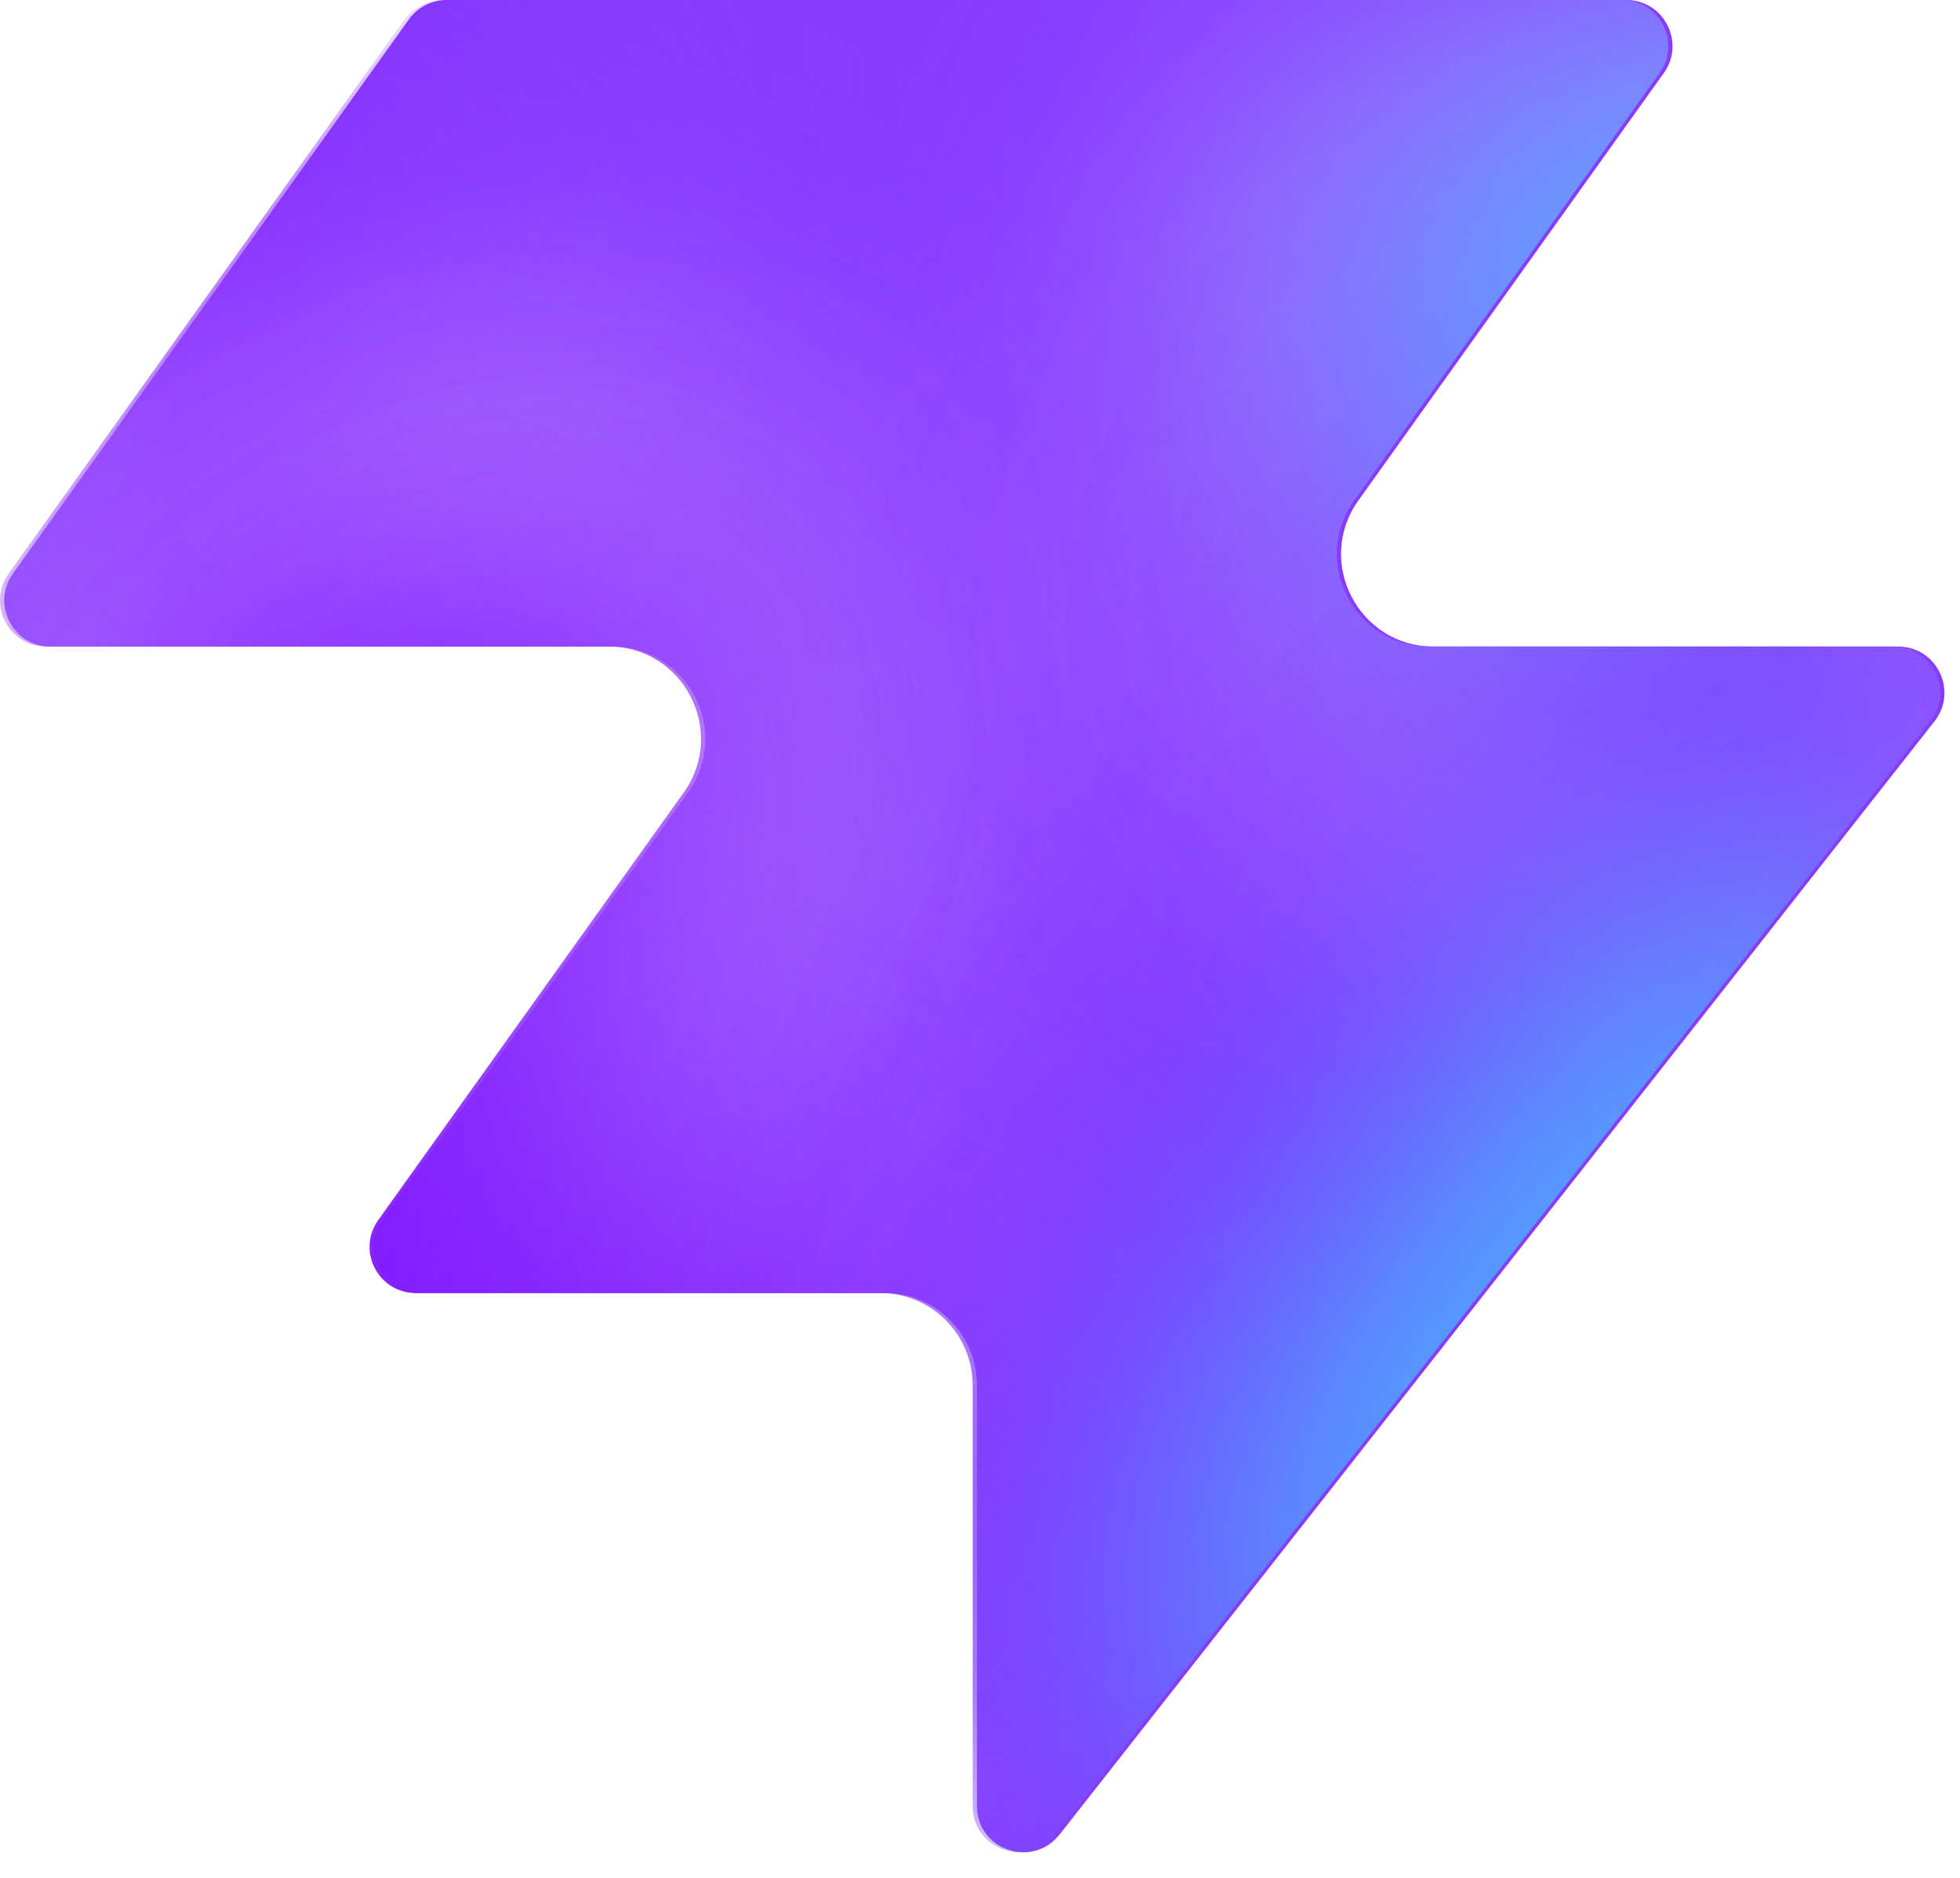
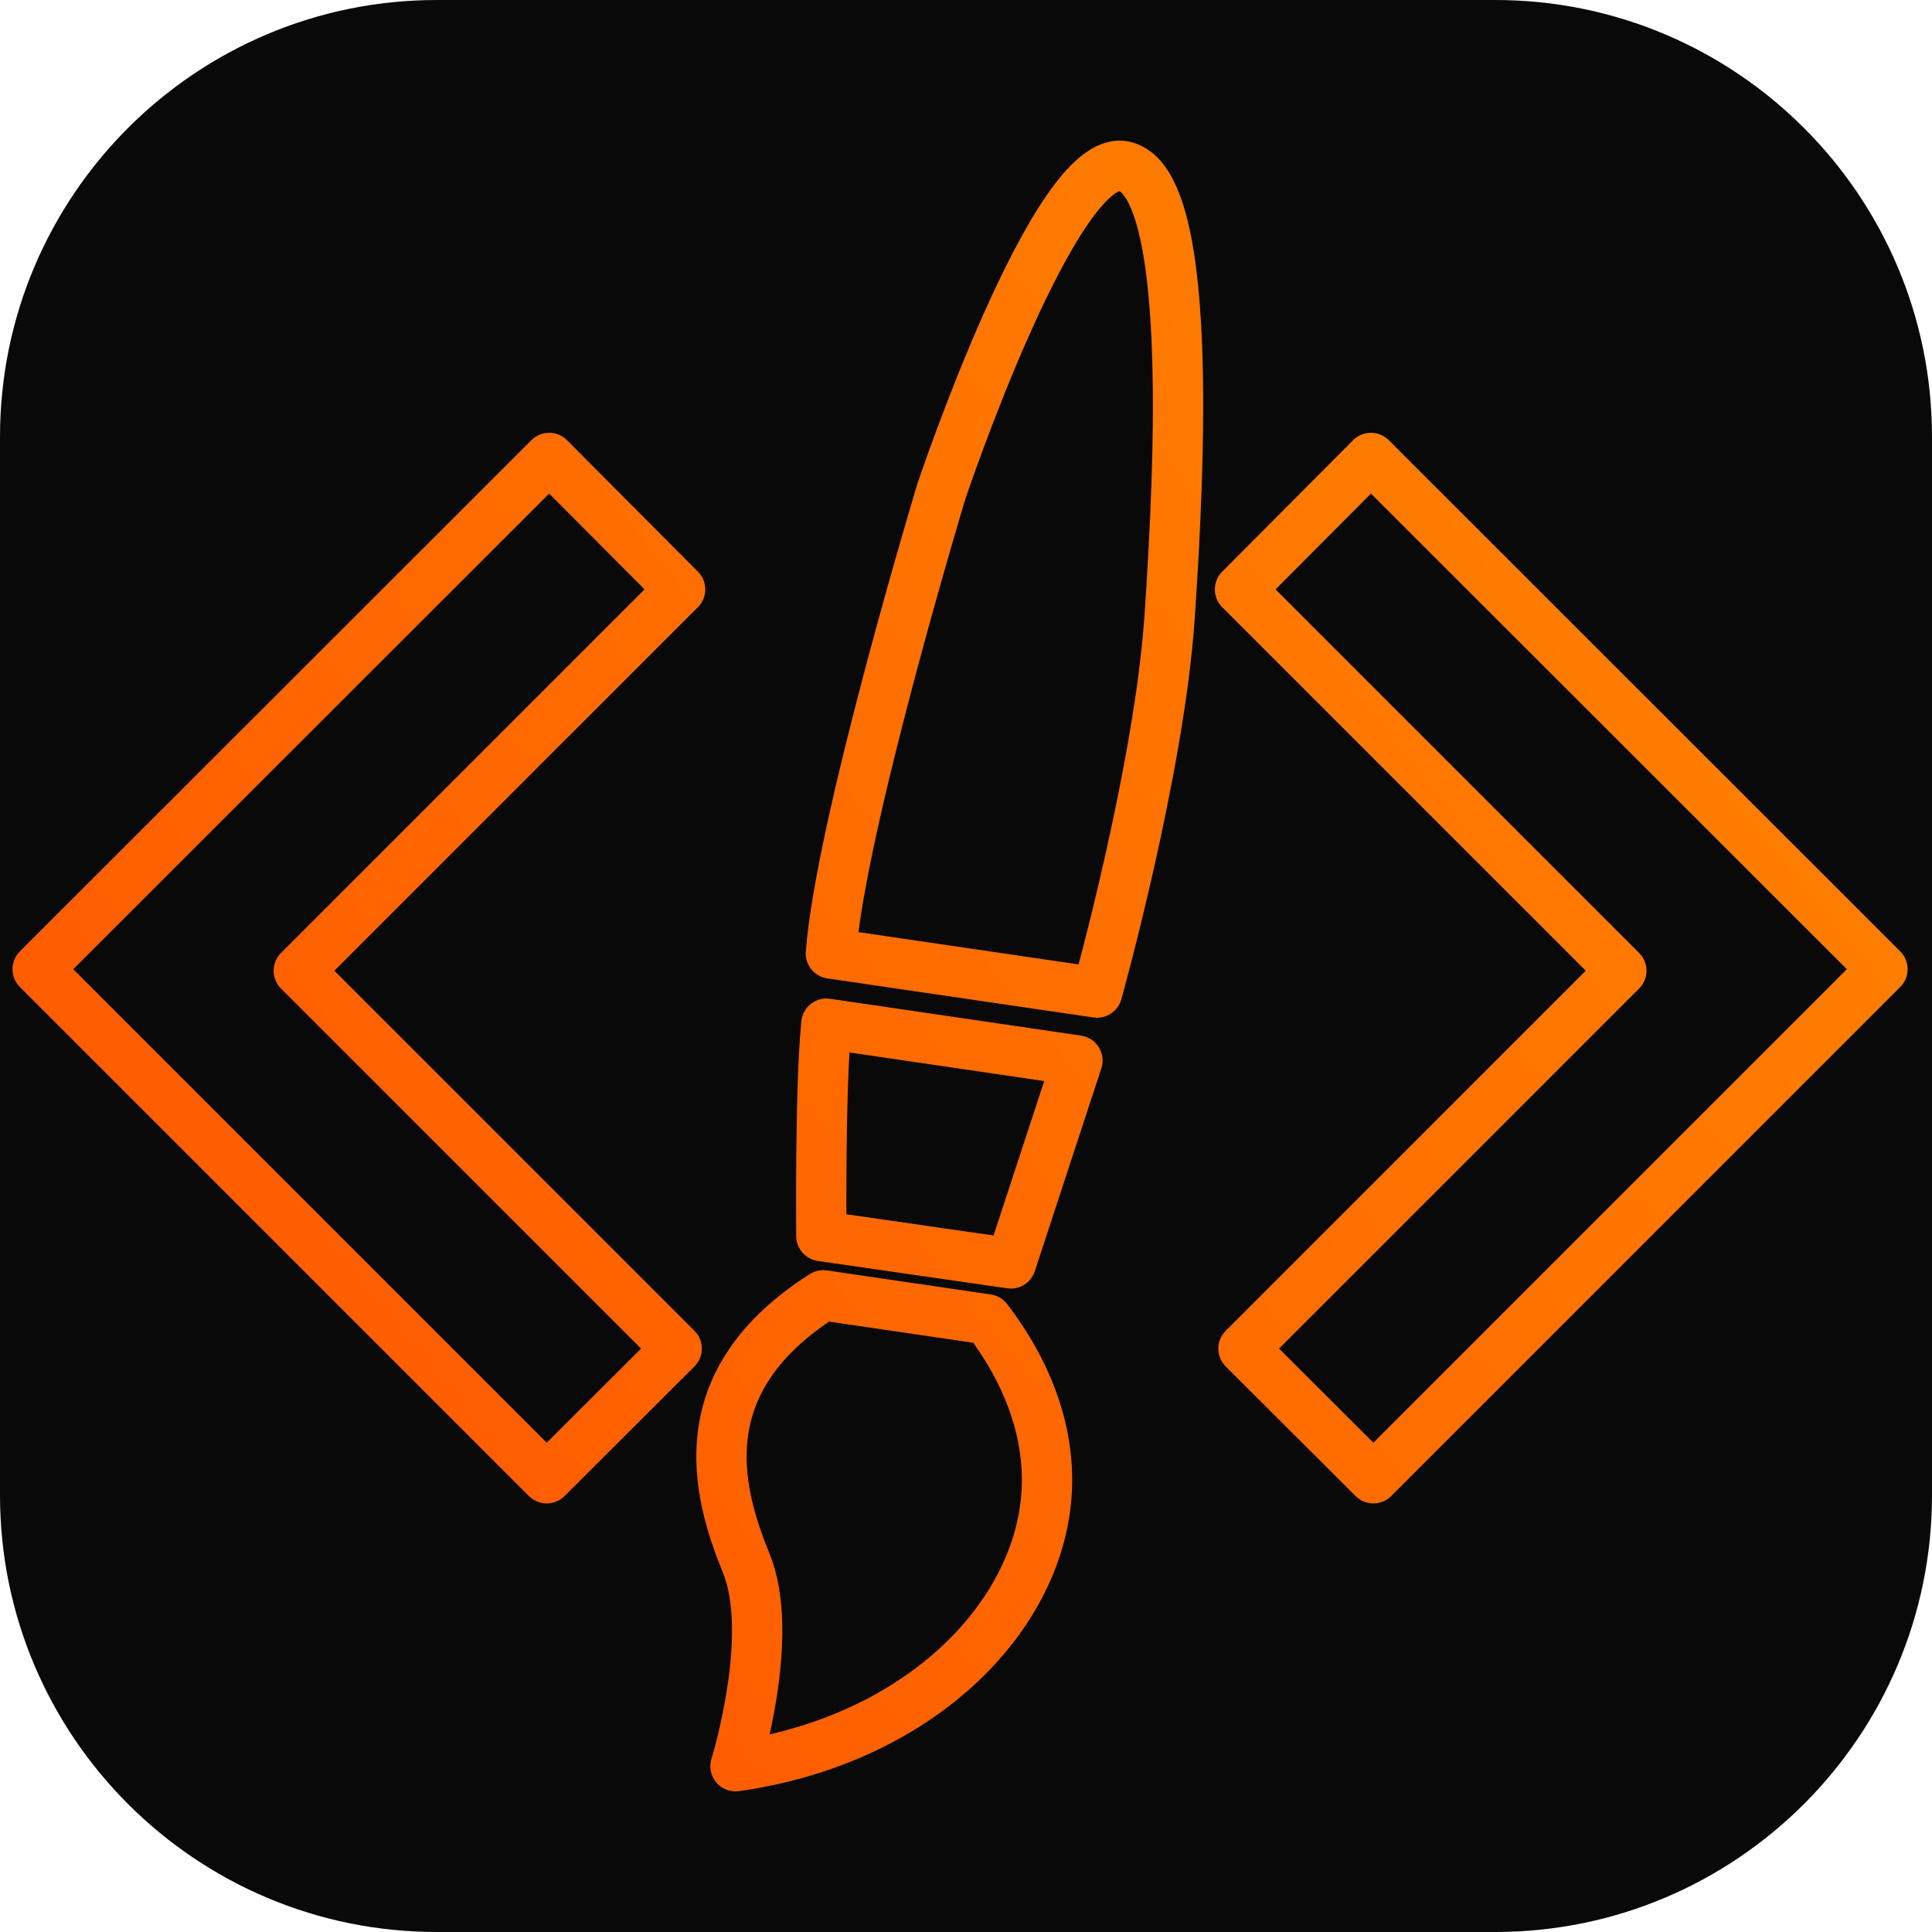
- <svg xmlns="http://www.w3.org/2000/svg" width="48" height="46" fill="none" viewBox="0 0 48 46">
-   <path fill="#863bff" d="M25.946 44.938c-.664.845-2.021.375-2.021-.698V33.937a2.26 2.26 0 0 0-2.262-2.262H10.287c-.92 0-1.456-1.04-.92-1.788l7.48-10.471c1.07-1.497 0-3.578-1.842-3.578H1.237c-.92 0-1.456-1.04-.92-1.788L10.013.474c.214-.297.556-.474.92-.474h28.894c.92 0 1.456 1.04.92 1.788l-7.48 10.471c-1.07 1.498 0 3.579 1.842 3.579h11.377c.943 0 1.473 1.088.89 1.83L25.947 44.94z" style="fill:#863bff;fill:color(display-p3 .525 .23 1);fill-opacity:1" />
-   <mask id="a" width="48" height="46" x="0" y="0" maskUnits="userSpaceOnUse" style="mask-type:alpha">
-     <path fill="#000" d="M25.842 44.938c-.664.844-2.021.375-2.021-.698V33.937a2.26 2.26 0 0 0-2.262-2.262H10.183c-.92 0-1.456-1.04-.92-1.788l7.48-10.471c1.07-1.498 0-3.579-1.842-3.579H1.133c-.92 0-1.456-1.04-.92-1.787L9.91.473c.214-.297.556-.474.92-.474h28.894c.92 0 1.456 1.04.92 1.788l-7.48 10.471c-1.07 1.498 0 3.578 1.842 3.578h11.377c.943 0 1.473 1.088.89 1.832L25.843 44.94z" style="fill:#000;fill-opacity:1" />
-   </mask>
-   <g mask="url(#a)">
-     <g filter="url(#b)">
-       <ellipse cx="5.508" cy="14.704" fill="#ede6ff" rx="5.508" ry="14.704" style="fill:#ede6ff;fill:color(display-p3 .927 .903 1);fill-opacity:1" transform="matrix(.00324 1 1 -.00324 -4.47 31.516)" />
-     </g>
-     <g filter="url(#c)">
-       <ellipse cx="10.399" cy="29.851" fill="#ede6ff" rx="10.399" ry="29.851" style="fill:#ede6ff;fill:color(display-p3 .927 .903 1);fill-opacity:1" transform="matrix(.00324 1 1 -.00324 -39.328 7.883)" />
-     </g>
-     <g filter="url(#d)">
-       <ellipse cx="5.508" cy="30.487" fill="#7e14ff" rx="5.508" ry="30.487" style="fill:#7e14ff;fill:color(display-p3 .492 .077 1);fill-opacity:1" transform="rotate(89.814 -25.913 -14.639)scale(1 -1)" />
-     </g>
-     <g filter="url(#e)">
-       <ellipse cx="5.508" cy="30.599" fill="#7e14ff" rx="5.508" ry="30.599" style="fill:#7e14ff;fill:color(display-p3 .492 .077 1);fill-opacity:1" transform="rotate(89.814 -32.644 -3.334)scale(1 -1)" />
-     </g>
-     <g filter="url(#f)">
-       <ellipse cx="5.508" cy="30.599" fill="#7e14ff" rx="5.508" ry="30.599" style="fill:#7e14ff;fill:color(display-p3 .492 .077 1);fill-opacity:1" transform="matrix(.00324 1 1 -.00324 -34.34 30.47)" />
-     </g>
-     <g filter="url(#g)">
-       <ellipse cx="14.072" cy="22.078" fill="#ede6ff" rx="14.072" ry="22.078" style="fill:#ede6ff;fill:color(display-p3 .927 .903 1);fill-opacity:1" transform="rotate(93.35 24.506 48.493)scale(-1 1)" />
-     </g>
-     <g filter="url(#h)">
-       <ellipse cx="3.47" cy="21.501" fill="#7e14ff" rx="3.47" ry="21.501" style="fill:#7e14ff;fill:color(display-p3 .492 .077 1);fill-opacity:1" transform="rotate(89.009 28.708 47.59)scale(-1 1)" />
-     </g>
-     <g filter="url(#i)">
-       <ellipse cx="3.47" cy="21.501" fill="#7e14ff" rx="3.47" ry="21.501" style="fill:#7e14ff;fill:color(display-p3 .492 .077 1);fill-opacity:1" transform="rotate(89.009 28.708 47.59)scale(-1 1)" />
-     </g>
-     <g filter="url(#j)">
-       <ellipse cx=".387" cy="8.972" fill="#7e14ff" rx="4.407" ry="29.108" style="fill:#7e14ff;fill:color(display-p3 .492 .077 1);fill-opacity:1" transform="rotate(39.51 .387 8.972)" />
-     </g>
-     <g filter="url(#k)">
-       <ellipse cx="47.523" cy="-6.092" fill="#7e14ff" rx="4.407" ry="29.108" style="fill:#7e14ff;fill:color(display-p3 .492 .077 1);fill-opacity:1" transform="rotate(37.892 47.523 -6.092)" />
-     </g>
-     <g filter="url(#l)">
-       <ellipse cx="41.412" cy="6.333" fill="#47bfff" rx="5.971" ry="9.665" style="fill:#47bfff;fill:color(display-p3 .28 .748 1);fill-opacity:1" transform="rotate(37.892 41.412 6.333)" />
-     </g>
-     <g filter="url(#m)">
-       <ellipse cx="-1.879" cy="38.332" fill="#7e14ff" rx="4.407" ry="29.108" style="fill:#7e14ff;fill:color(display-p3 .492 .077 1);fill-opacity:1" transform="rotate(37.892 -1.88 38.332)" />
-     </g>
-     <g filter="url(#n)">
-       <ellipse cx="-1.879" cy="38.332" fill="#7e14ff" rx="4.407" ry="29.108" style="fill:#7e14ff;fill:color(display-p3 .492 .077 1);fill-opacity:1" transform="rotate(37.892 -1.88 38.332)" />
-     </g>
-     <g filter="url(#o)">
-       <ellipse cx="35.651" cy="29.907" fill="#7e14ff" rx="4.407" ry="29.108" style="fill:#7e14ff;fill:color(display-p3 .492 .077 1);fill-opacity:1" transform="rotate(37.892 35.651 29.907)" />
-     </g>
-     <g filter="url(#p)">
-       <ellipse cx="38.418" cy="32.4" fill="#47bfff" rx="5.971" ry="15.297" style="fill:#47bfff;fill:color(display-p3 .28 .748 1);fill-opacity:1" transform="rotate(37.892 38.418 32.4)" />
-     </g>
+ <svg xmlns="http://www.w3.org/2000/svg" width="100%" height="100%" viewBox="0 0 48 48" version="1.1" xml:space="preserve" style="fill-rule:evenodd;clip-rule:evenodd;stroke-linecap:round;stroke-linejoin:round;stroke-miterlimit:10;">
+   <path d="M48,10.852C48,4.863 43.137,0 37.148,0L10.852,0C4.863,0 0,4.863 0,10.852L0,37.148C0,43.137 4.863,48 10.852,48L37.148,48C43.137,48 48,43.137 48,37.148L48,10.852Z" style="fill:rgb(9,9,9);" />
+   <g id="Forma-4-copiar-3" transform="matrix(0.025276,0,0,0.025276,-2.725442,-1.886812)">
+     <path d="M1078.162,1371.508C1117.618,1422.926 1140.88,1482.901 1136.431,1544.296C1127.553,1666.838 1009.102,1785.509 830.789,1810.716C830.789,1810.716 870.58,1682.831 841.344,1611.216C812.108,1539.6 784.041,1432.324 917.088,1347.868L1078.162,1371.508ZM920.136,1080.848L1166.867,1117.061L1101.453,1316.5L915.176,1289.611C915.176,1289.611 913.744,1143.465 920.136,1080.848ZM924.551,1011.885C933.944,885.902 1033.027,557.927 1033.027,557.927C1033.027,557.927 1145.533,222.272 1213.116,238.152C1280.698,254.031 1267.699,530.405 1257.466,681.224C1247.233,832.043 1186.179,1050.284 1186.179,1050.284L924.551,1011.885ZM647.653,524.792L776.332,654.011L401.522,1028.821L772.944,1400.244L645.238,1527.691L144.847,1027.3L647.653,524.792ZM1455.358,524.792L1958.165,1027.3L1457.774,1527.691L1330.068,1400.244L1701.49,1028.821L1326.68,654.011L1455.358,524.792Z" style="fill:none;stroke:url(#_Linear1);stroke-width:49.45px;" />
  </g>
  <defs>
-     <filter id="b" width="60.045" height="41.654" x="-19.77" y="16.149" color-interpolation-filters="sRGB" filterUnits="userSpaceOnUse">
-       <feFlood flood-opacity="0" result="BackgroundImageFix" />
-       <feBlend in="SourceGraphic" in2="BackgroundImageFix" result="shape" />
-       <feGaussianBlur result="effect1_foregroundBlur_2002_17158" stdDeviation="7.659" />
-     </filter>
-     <filter id="c" width="90.34" height="51.437" x="-54.613" y="-7.533" color-interpolation-filters="sRGB" filterUnits="userSpaceOnUse">
-       <feFlood flood-opacity="0" result="BackgroundImageFix" />
-       <feBlend in="SourceGraphic" in2="BackgroundImageFix" result="shape" />
-       <feGaussianBlur result="effect1_foregroundBlur_2002_17158" stdDeviation="7.659" />
-     </filter>
-     <filter id="d" width="79.355" height="29.4" x="-49.64" y="2.03" color-interpolation-filters="sRGB" filterUnits="userSpaceOnUse">
-       <feFlood flood-opacity="0" result="BackgroundImageFix" />
-       <feBlend in="SourceGraphic" in2="BackgroundImageFix" result="shape" />
-       <feGaussianBlur result="effect1_foregroundBlur_2002_17158" stdDeviation="4.596" />
-     </filter>
-     <filter id="e" width="79.579" height="29.4" x="-45.045" y="20.029" color-interpolation-filters="sRGB" filterUnits="userSpaceOnUse">
-       <feFlood flood-opacity="0" result="BackgroundImageFix" />
-       <feBlend in="SourceGraphic" in2="BackgroundImageFix" result="shape" />
-       <feGaussianBlur result="effect1_foregroundBlur_2002_17158" stdDeviation="4.596" />
-     </filter>
-     <filter id="f" width="79.579" height="29.4" x="-43.513" y="21.178" color-interpolation-filters="sRGB" filterUnits="userSpaceOnUse">
-       <feFlood flood-opacity="0" result="BackgroundImageFix" />
-       <feBlend in="SourceGraphic" in2="BackgroundImageFix" result="shape" />
-       <feGaussianBlur result="effect1_foregroundBlur_2002_17158" stdDeviation="4.596" />
-     </filter>
-     <filter id="g" width="74.749" height="58.852" x="15.756" y="-17.901" color-interpolation-filters="sRGB" filterUnits="userSpaceOnUse">
-       <feFlood flood-opacity="0" result="BackgroundImageFix" />
-       <feBlend in="SourceGraphic" in2="BackgroundImageFix" result="shape" />
-       <feGaussianBlur result="effect1_foregroundBlur_2002_17158" stdDeviation="7.659" />
-     </filter>
-     <filter id="h" width="61.377" height="25.362" x="23.548" y="2.284" color-interpolation-filters="sRGB" filterUnits="userSpaceOnUse">
-       <feFlood flood-opacity="0" result="BackgroundImageFix" />
-       <feBlend in="SourceGraphic" in2="BackgroundImageFix" result="shape" />
-       <feGaussianBlur result="effect1_foregroundBlur_2002_17158" stdDeviation="4.596" />
-     </filter>
-     <filter id="i" width="61.377" height="25.362" x="23.548" y="2.284" color-interpolation-filters="sRGB" filterUnits="userSpaceOnUse">
-       <feFlood flood-opacity="0" result="BackgroundImageFix" />
-       <feBlend in="SourceGraphic" in2="BackgroundImageFix" result="shape" />
-       <feGaussianBlur result="effect1_foregroundBlur_2002_17158" stdDeviation="4.596" />
-     </filter>
-     <filter id="j" width="56.045" height="63.649" x="-27.636" y="-22.853" color-interpolation-filters="sRGB" filterUnits="userSpaceOnUse">
-       <feFlood flood-opacity="0" result="BackgroundImageFix" />
-       <feBlend in="SourceGraphic" in2="BackgroundImageFix" result="shape" />
-       <feGaussianBlur result="effect1_foregroundBlur_2002_17158" stdDeviation="4.596" />
-     </filter>
-     <filter id="k" width="54.814" height="64.646" x="20.116" y="-38.415" color-interpolation-filters="sRGB" filterUnits="userSpaceOnUse">
-       <feFlood flood-opacity="0" result="BackgroundImageFix" />
-       <feBlend in="SourceGraphic" in2="BackgroundImageFix" result="shape" />
-       <feGaussianBlur result="effect1_foregroundBlur_2002_17158" stdDeviation="4.596" />
-     </filter>
-     <filter id="l" width="33.541" height="35.313" x="24.641" y="-11.323" color-interpolation-filters="sRGB" filterUnits="userSpaceOnUse">
-       <feFlood flood-opacity="0" result="BackgroundImageFix" />
-       <feBlend in="SourceGraphic" in2="BackgroundImageFix" result="shape" />
-       <feGaussianBlur result="effect1_foregroundBlur_2002_17158" stdDeviation="4.596" />
-     </filter>
-     <filter id="m" width="54.814" height="64.646" x="-29.286" y="6.009" color-interpolation-filters="sRGB" filterUnits="userSpaceOnUse">
-       <feFlood flood-opacity="0" result="BackgroundImageFix" />
-       <feBlend in="SourceGraphic" in2="BackgroundImageFix" result="shape" />
-       <feGaussianBlur result="effect1_foregroundBlur_2002_17158" stdDeviation="4.596" />
-     </filter>
-     <filter id="n" width="54.814" height="64.646" x="-29.286" y="6.009" color-interpolation-filters="sRGB" filterUnits="userSpaceOnUse">
-       <feFlood flood-opacity="0" result="BackgroundImageFix" />
-       <feBlend in="SourceGraphic" in2="BackgroundImageFix" result="shape" />
-       <feGaussianBlur result="effect1_foregroundBlur_2002_17158" stdDeviation="4.596" />
-     </filter>
-     <filter id="o" width="54.814" height="64.646" x="8.244" y="-2.416" color-interpolation-filters="sRGB" filterUnits="userSpaceOnUse">
-       <feFlood flood-opacity="0" result="BackgroundImageFix" />
-       <feBlend in="SourceGraphic" in2="BackgroundImageFix" result="shape" />
-       <feGaussianBlur result="effect1_foregroundBlur_2002_17158" stdDeviation="4.596" />
-     </filter>
-     <filter id="p" width="39.409" height="43.623" x="18.713" y="10.588" color-interpolation-filters="sRGB" filterUnits="userSpaceOnUse">
-       <feFlood flood-opacity="0" result="BackgroundImageFix" />
-       <feBlend in="SourceGraphic" in2="BackgroundImageFix" result="shape" />
-       <feGaussianBlur result="effect1_foregroundBlur_2002_17158" stdDeviation="4.596" />
-     </filter>
+     <linearGradient id="_Linear1" x1="0" y1="0" x2="1" y2="0" gradientUnits="userSpaceOnUse" gradientTransform="matrix(1853.318,-1482.654,1482.654,1853.318,124.847,1765.492)">
+       <stop offset="0" style="stop-color:rgb(255,82,0);stop-opacity:1" />
+       <stop offset="1" style="stop-color:rgb(255,136,0);stop-opacity:1" />
+     </linearGradient>
  </defs>
</svg>
